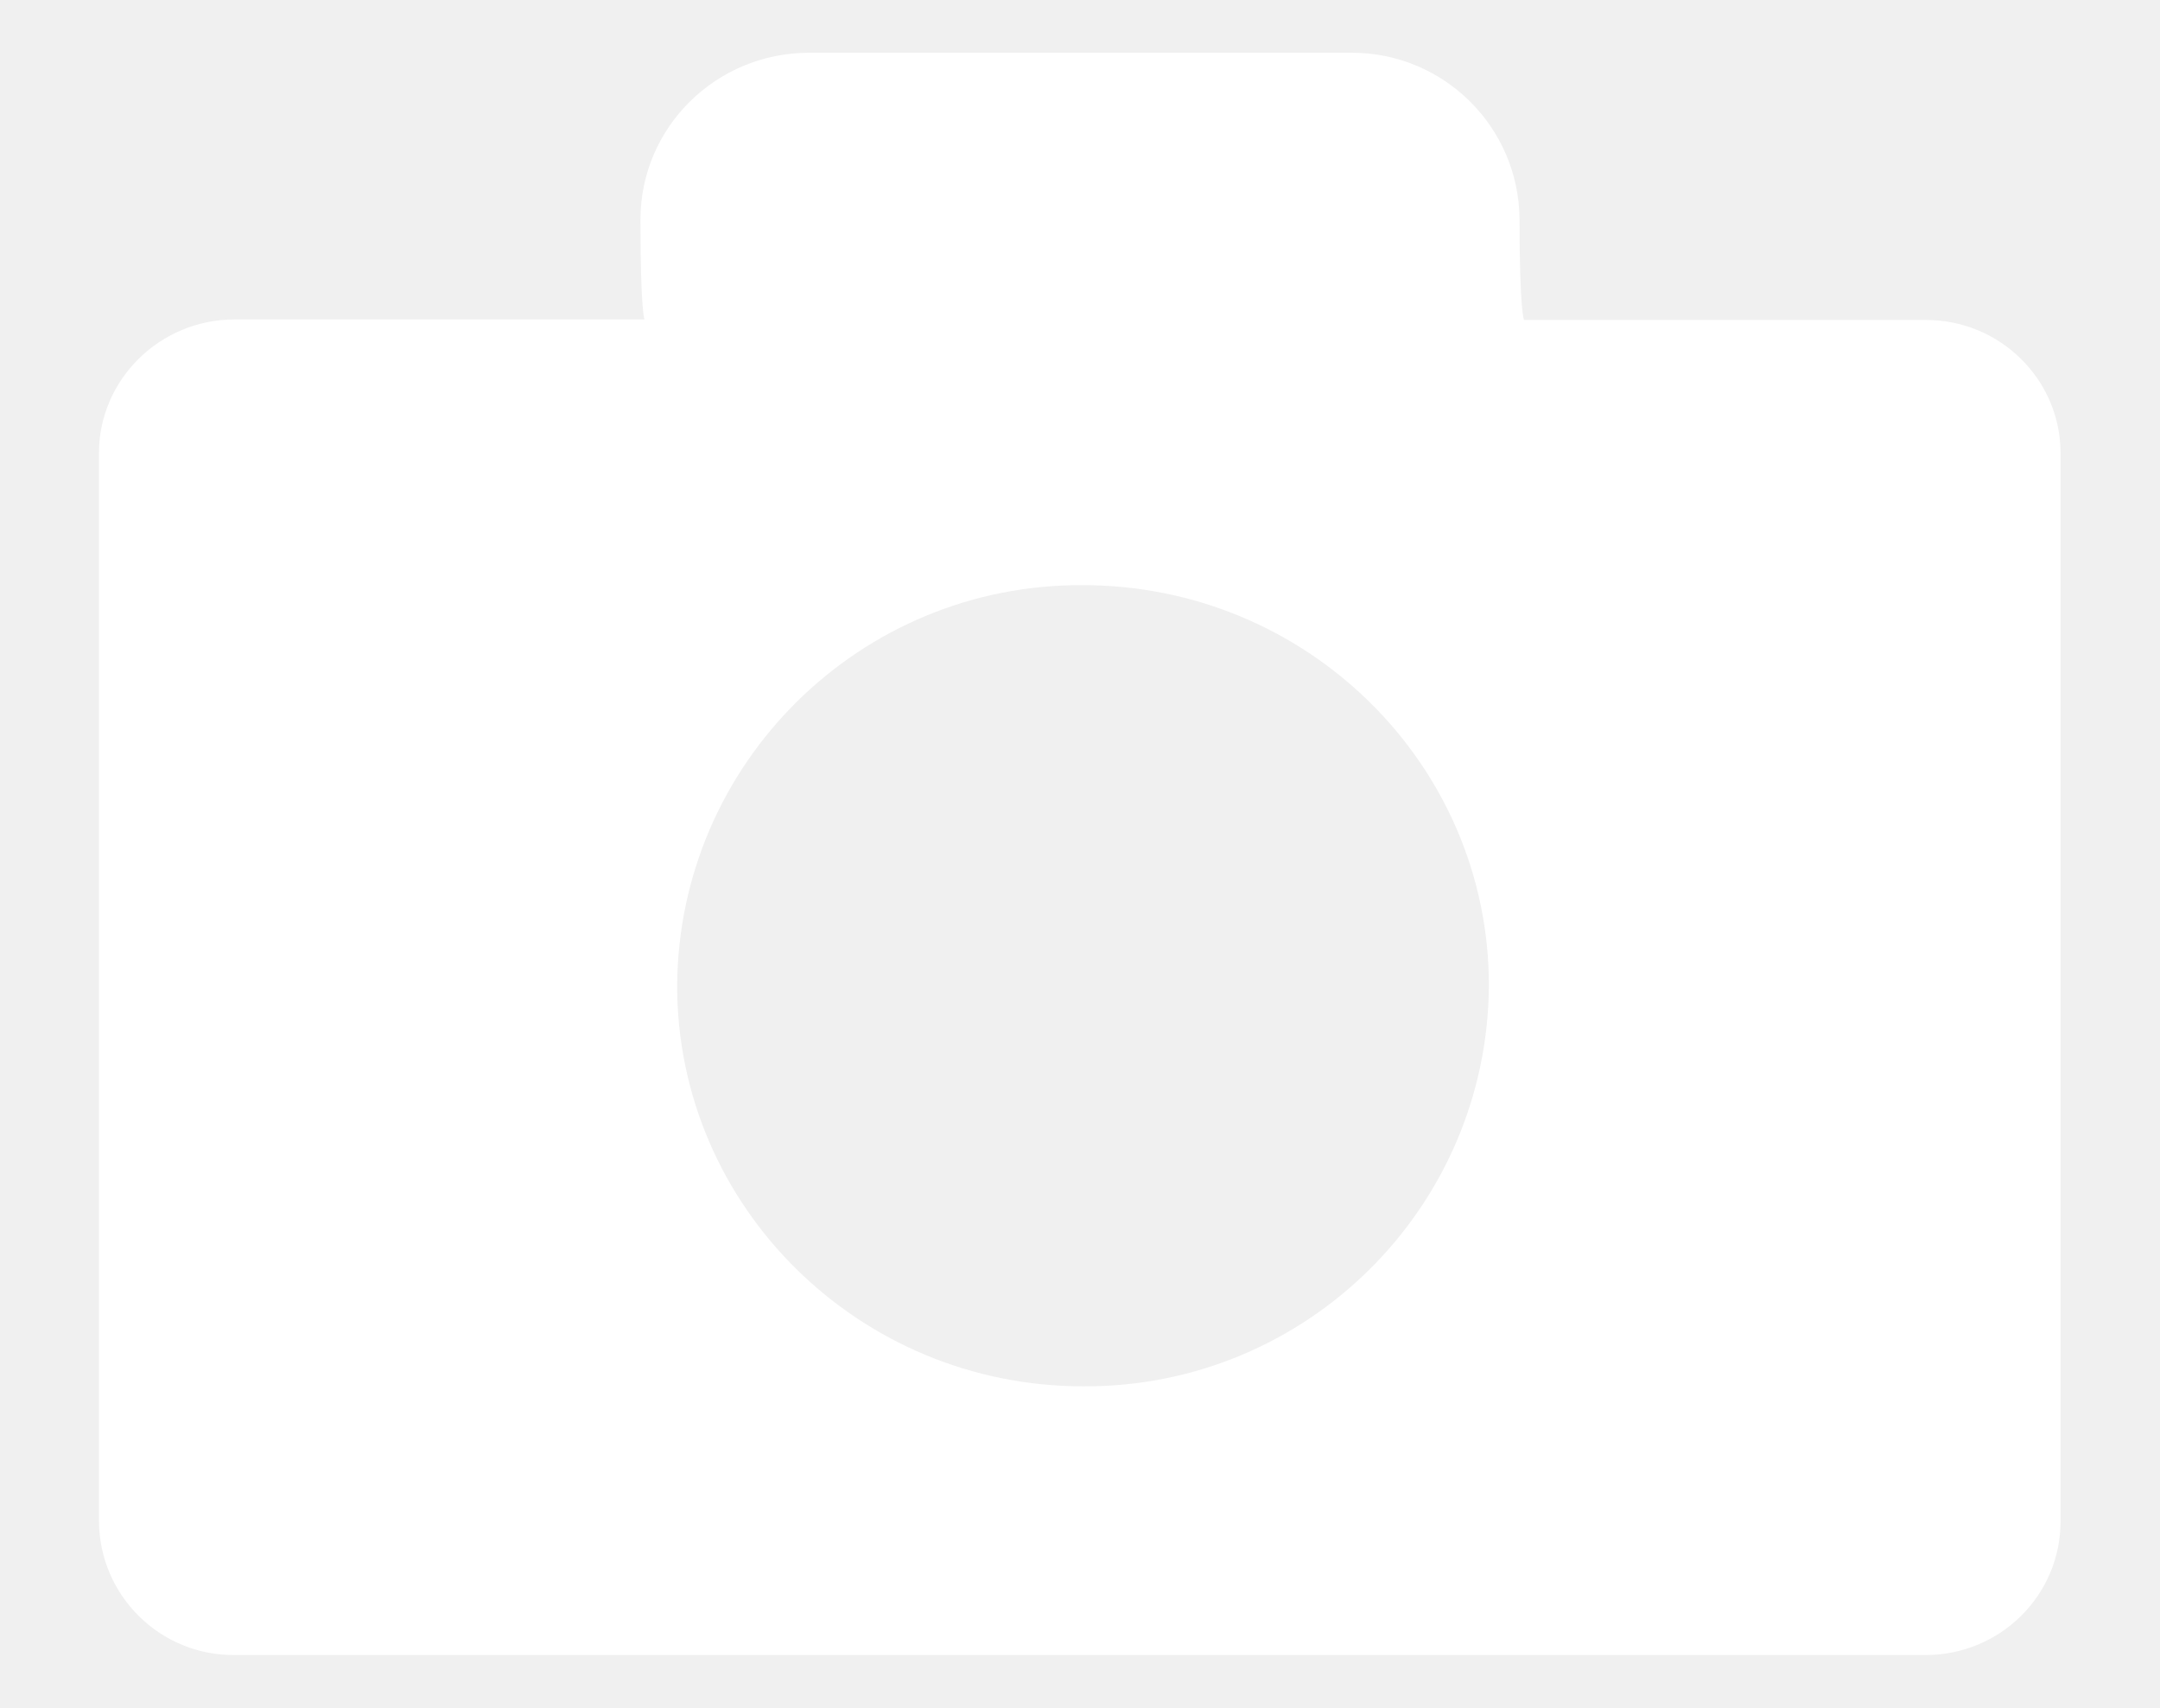
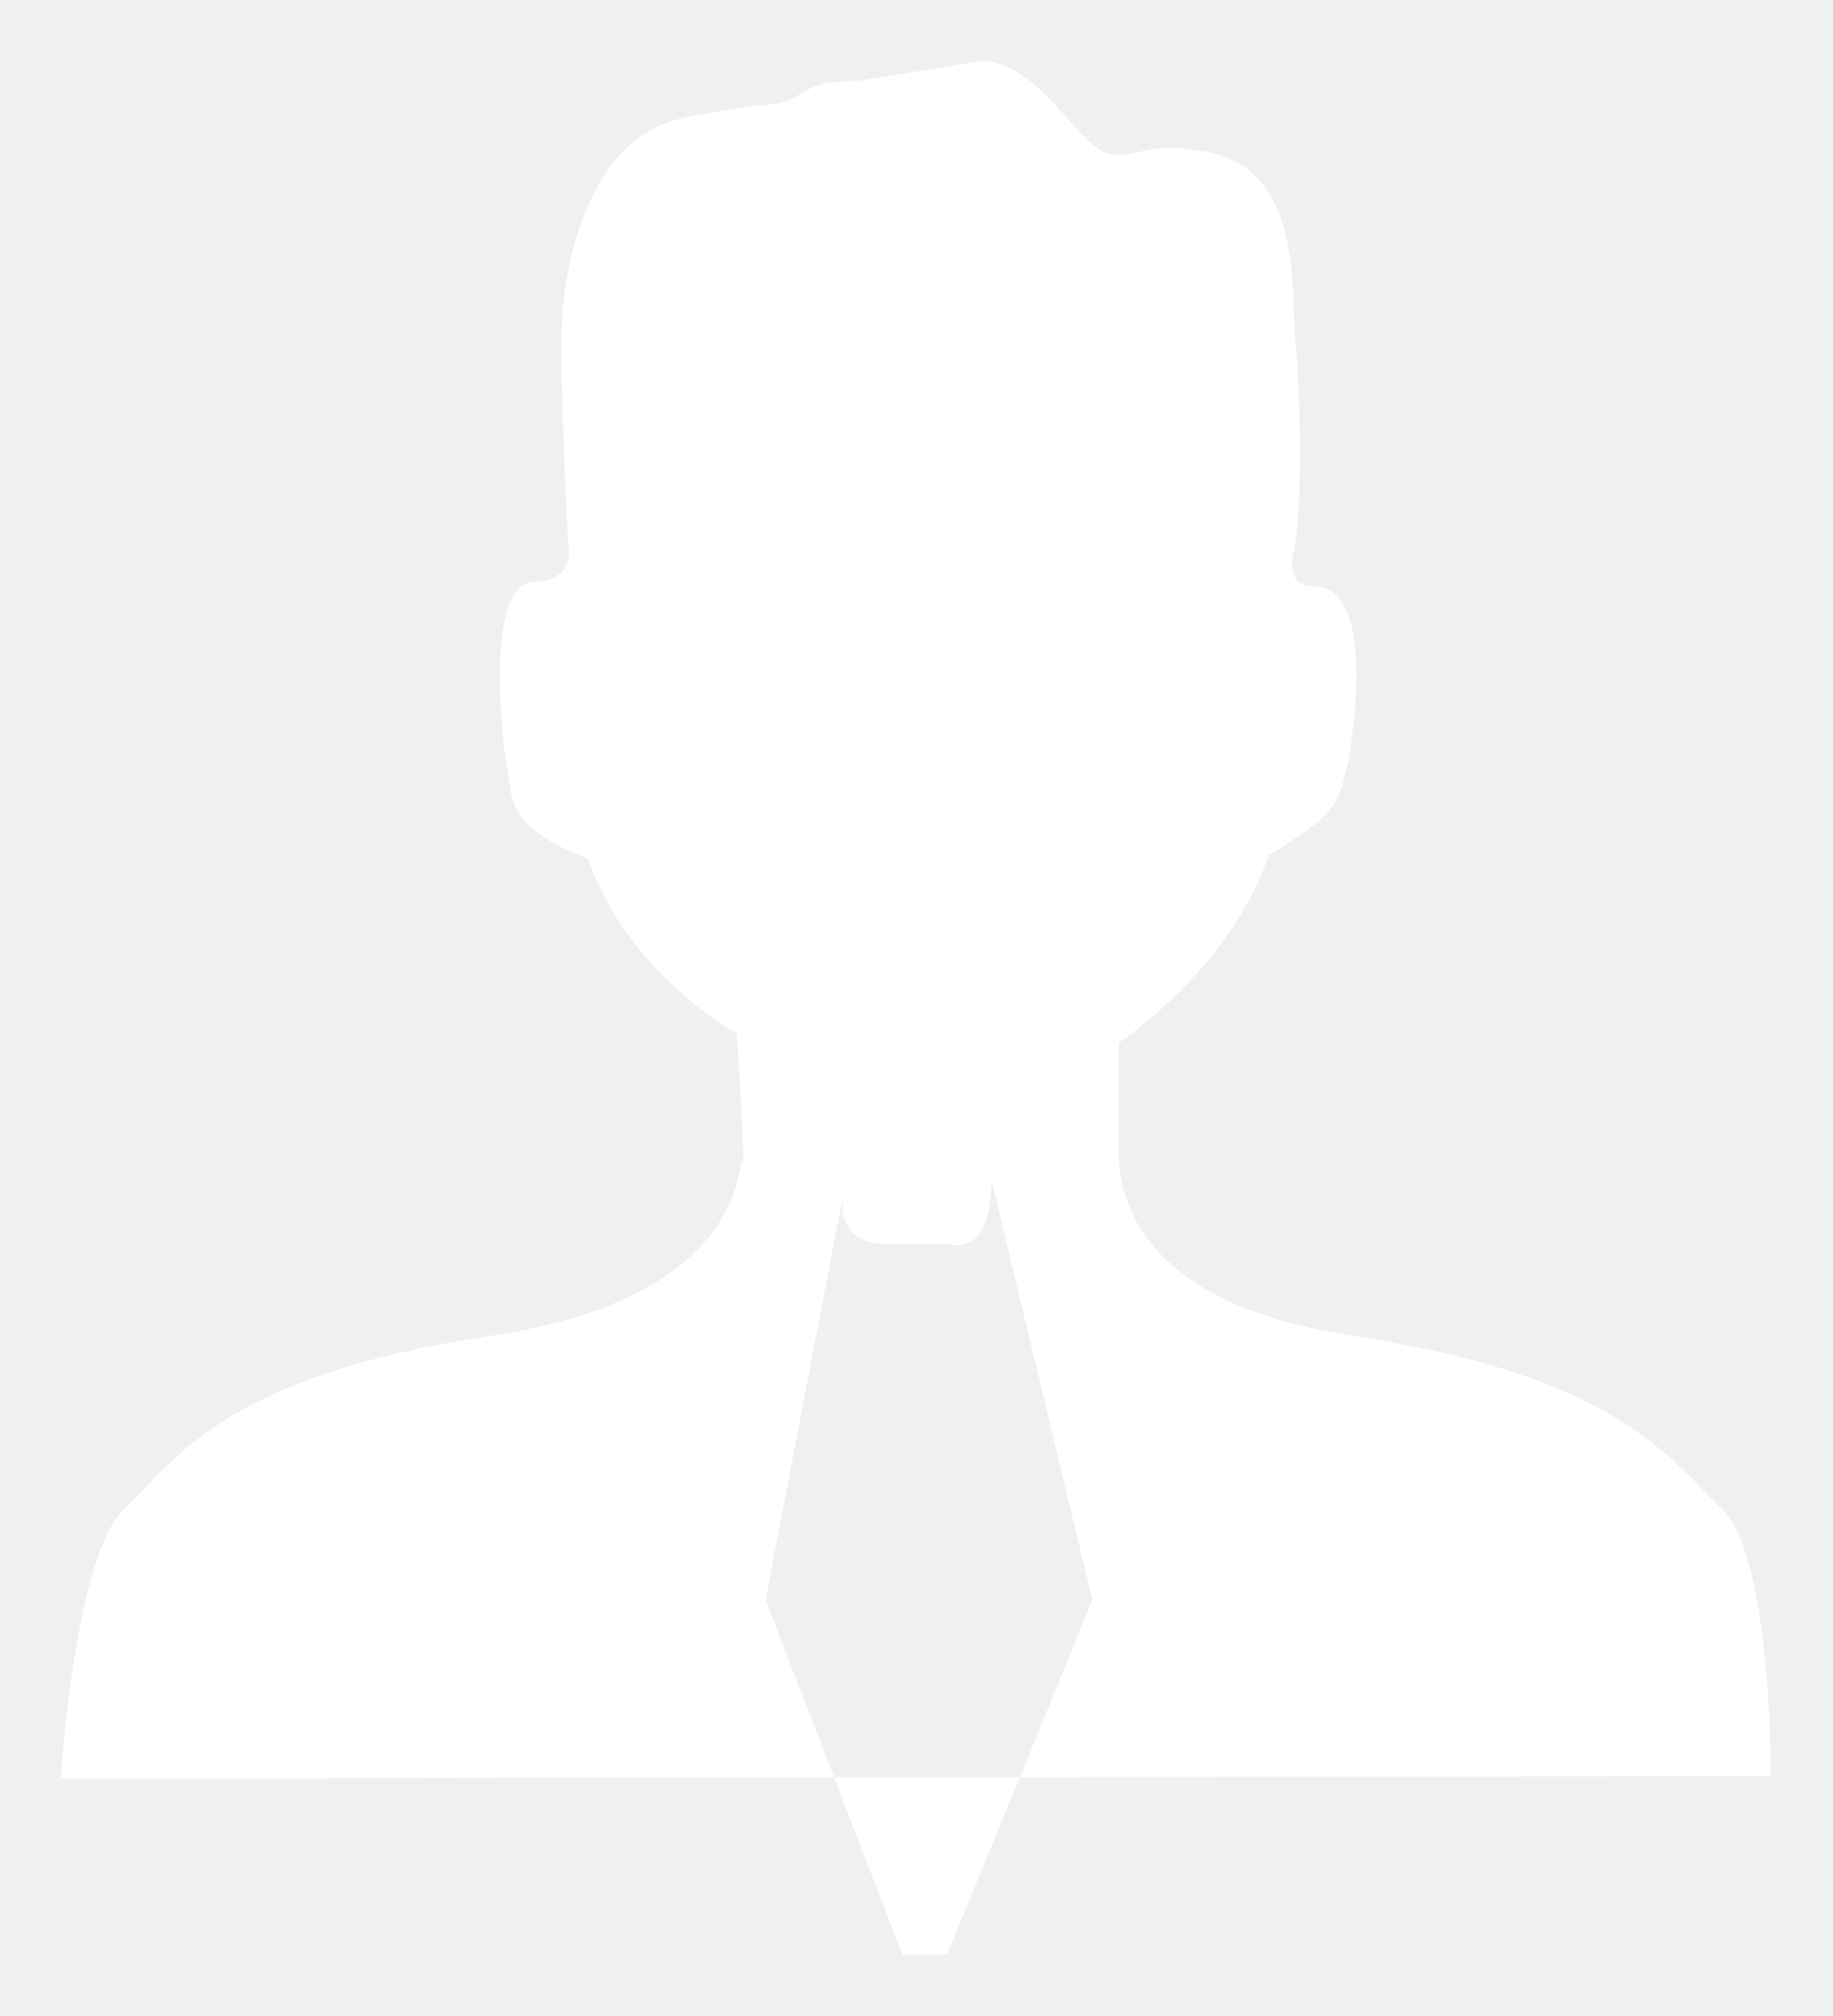
- <svg xmlns="http://www.w3.org/2000/svg" xmlns:xlink="http://www.w3.org/1999/xlink" width="43" height="34" viewBox="0 0 43 34">
+ <svg xmlns="http://www.w3.org/2000/svg" xmlns:xlink="http://www.w3.org/1999/xlink" width="60" height="66" viewBox="0 0 60 66">
  <defs>
-     <path id="ahnqa" d="M1362.33 1536.95h-33.66a2.68 2.68 0 0 1-2.7-2.66v-21.27c0-1.46 1.21-2.66 2.7-2.66h8.16s-.08-.15-.08-1.99c0-1.83 1.5-3.32 3.36-3.32h10.78a3.34 3.34 0 0 1 3.36 3.32c0 1.84.09 2 .09 2h8c1.48 0 2.68 1.19 2.68 2.65v21.27c0 1.47-1.2 2.66-2.69 2.66zm-16.77-5.35a8.03 8.03 0 0 0 8.08-7.98c0-4.4-3.62-7.97-8.08-7.97a8.03 8.03 0 0 0-8.08 7.97c0 4.4 3.62 7.98 8.08 7.98z" />
+     <path id="xh5ba" d="M849.3 3618.74c8.66 1.28 10.44 4.1 12.08 5.67 1.63 1.57 1.59 8.74 1.59 8.74l-24.58.03 2.37-5.8-3.3-13.74c0 2.5-1.29 2.1-1.29 2.1h-2.09c-1.64 0-1.54-1.27-1.47-1.66l.02-.12-.02.12-2.55 13.3 2.25 5.81-25.32.04s.44-7.25 2.07-8.82c1.64-1.57 3.3-4.39 11.96-5.67 8.67-1.29 8.04-5.87 8.32-5.73-.05-1.73-.22-4.17-.22-4.17s-3.54-1.92-4.87-5.72c-2.79-1.13-2.42-1.85-2.7-3.3 0 0-.84-5.9 1.05-5.78 0 0 1.29 0 .99-1.36-.1-2.25-.3-6.15-.16-7.66.15-1.5.86-5.56 4-6.17 3.15-.6 1.89-.3 2.94-.45 1.05-.15.75-.75 2.7-.75l4.04-.65c1.94 0 3.2 2.89 4.24 3.04 1.05.15 1.06-.46 3.2-.06 3.15.6 2.71 4.74 2.86 6.24.15 1.5.25 5.41-.05 6.77-.3 1.35.64 1.2.64 1.2 2.24 0 1.13 5.77 1.13 5.77-.34 1.53-.5 1.72-2.59 3.04-1.32 3.8-4.92 6.14-4.92 6.14s.02 2.9 0 3.59c.06.27-.43 4.8 7.68 6zM836 3639h-1.45l-2.25-5.82h6.08z" />
  </defs>
  <g>
-     <g clip-path="url(#clip-77)" transform="translate(-1324 -1504)">
-       <use fill="#fff" xlink:href="#ahnqa" />
+     <g clip-path="url(#clip-259)" transform="translate(-805 -3575)">
+       <use fill="#fff" xlink:href="#xh5ba" />
    </g>
  </g>
</svg>
